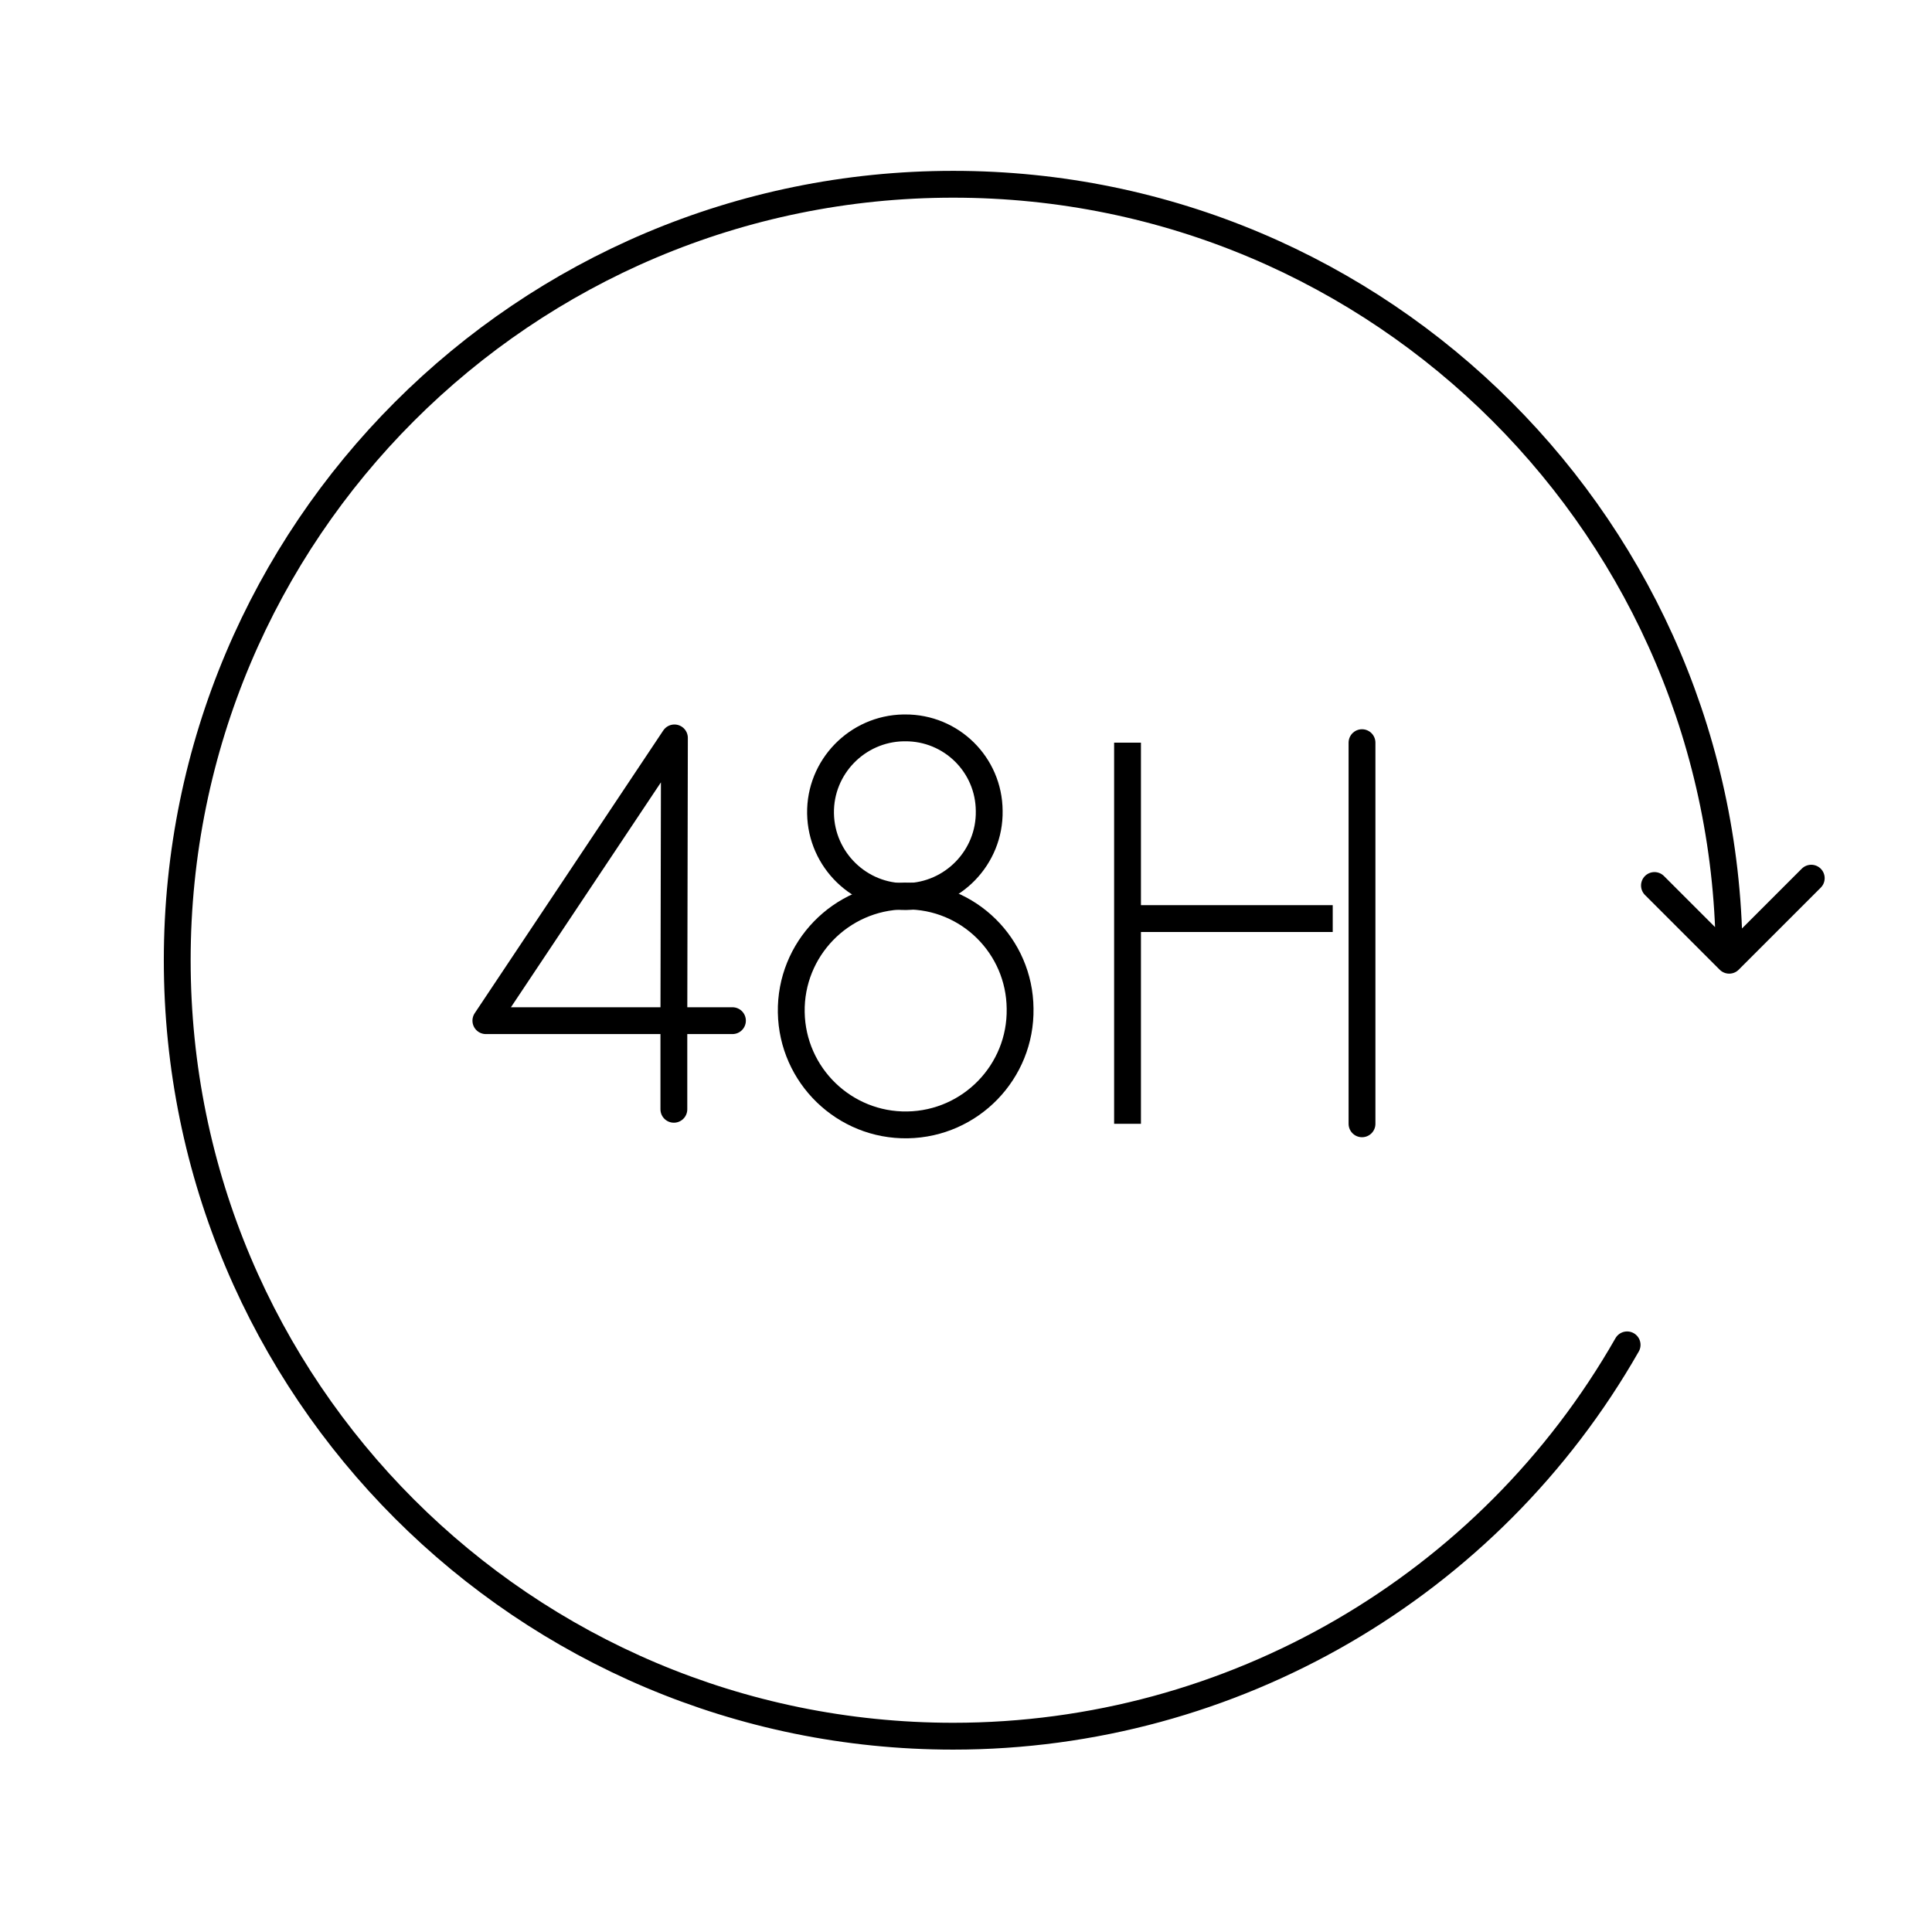
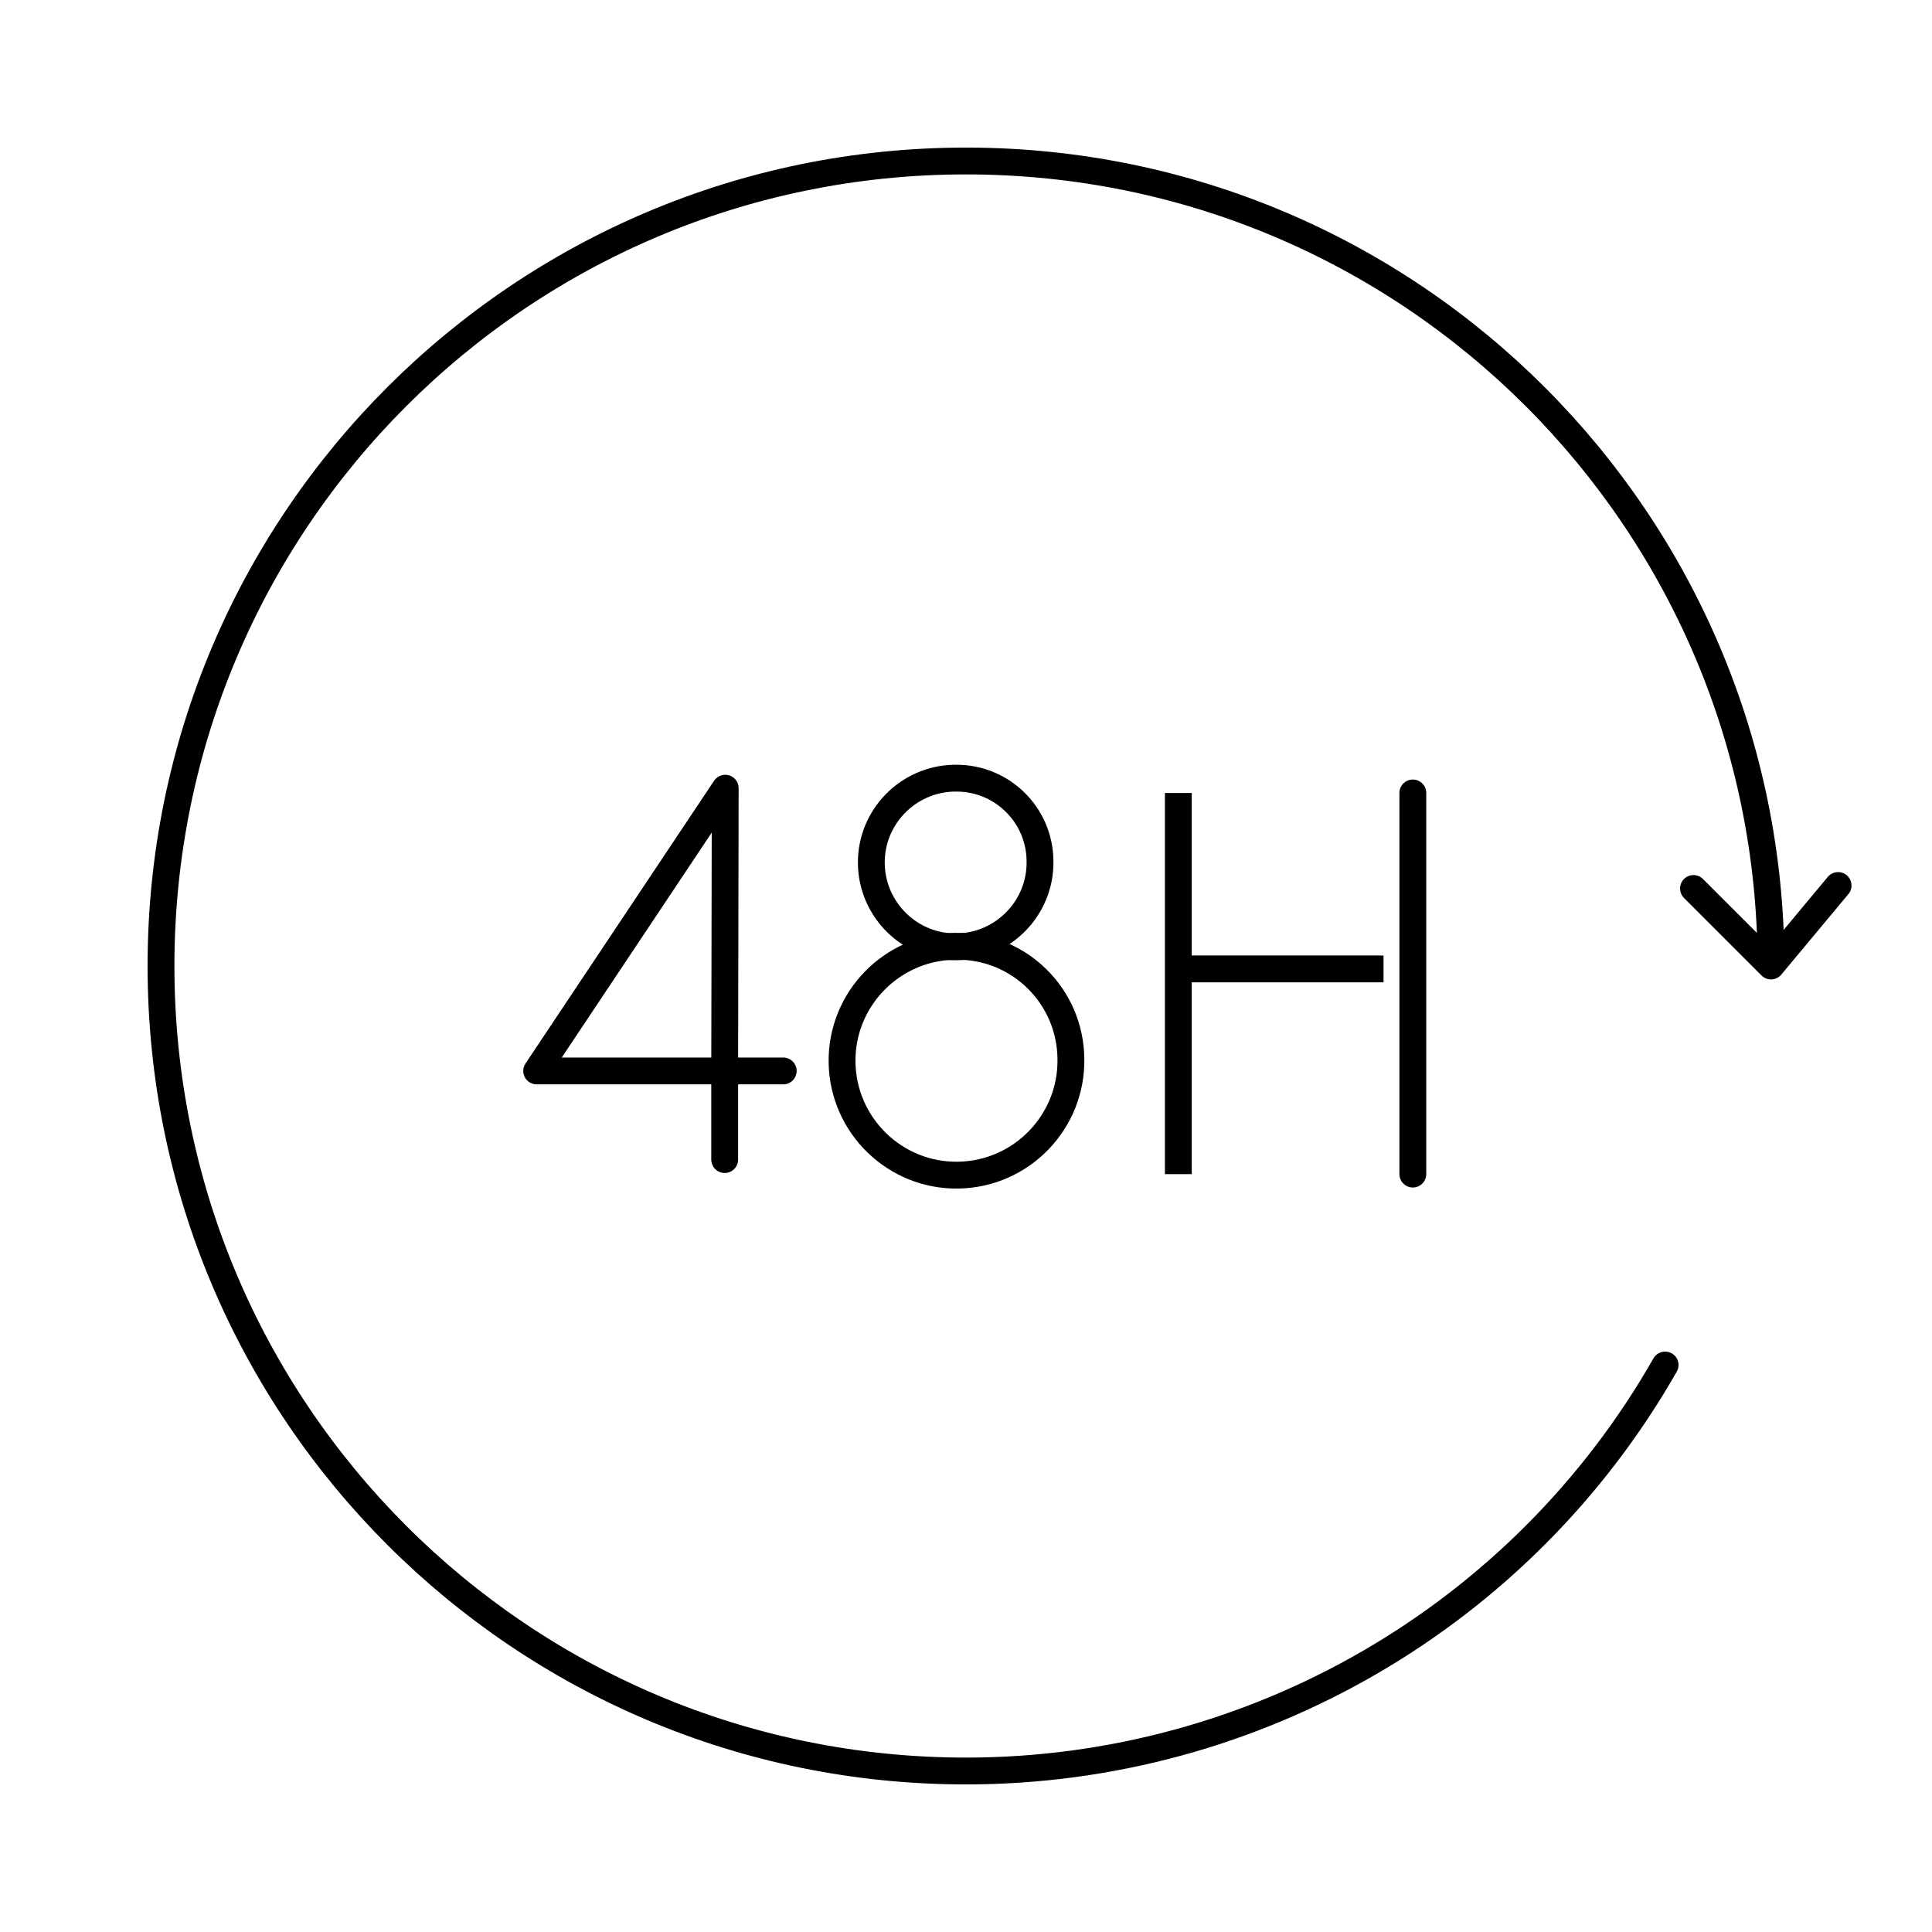
- <svg xmlns="http://www.w3.org/2000/svg" role="img" width="72" height="72" viewBox="0 0 72 72" fill="none">
-   <path d="M64.442 35.785C64.442 19.809 51.499 6.867 35.524 6.867C19.548 6.867 6.605 19.809 6.605 35.785C6.605 51.76 19.548 64.703 35.524 64.703C45.904 64.703 55.493 59.138 60.638 50.119M64.442 35.785L61.657 33M64.442 35.785L67.5 32.727" stroke="currentColor" stroke-linecap="round" stroke-linejoin="round" />
-   <path d="M50.758 27.677V41.881M42.02 34.233H49.667H42.02ZM42.02 27.677V41.881V27.677Z" stroke="currentColor" stroke-miterlimit="10" stroke-linecap="round" />
-   <path d="M25.113 38.037H27.296M25.113 38.037H18.107L25.134 27.5L25.113 38.037ZM25.113 38.037V41.34" stroke="currentColor" stroke-linecap="round" stroke-linejoin="round" />
-   <path d="M36.865 30.219C36.895 31.951 35.504 33.383 33.772 33.413C32.04 33.443 30.609 32.051 30.579 30.32C30.549 28.588 31.94 27.156 33.672 27.126C33.692 27.126 33.712 27.126 33.732 27.126C35.453 27.116 36.855 28.498 36.865 30.219Z" stroke="currentColor" stroke-miterlimit="10" stroke-linecap="round" />
-   <path d="M38.016 37.587C38.056 39.939 36.174 41.881 33.822 41.921C31.47 41.961 29.528 40.079 29.488 37.727C29.448 35.374 31.329 33.432 33.682 33.392C33.712 33.392 33.732 33.392 33.762 33.392C36.094 33.373 37.996 35.254 38.016 37.587Z" stroke="currentColor" stroke-miterlimit="10" stroke-linecap="round" />
+ <svg xmlns="http://www.w3.org/2000/svg" role="img" width="72" height="72" fill="none" viewBox="0 0 72 72">
+   <path stroke="currentColor" stroke-linecap="round" stroke-miterlimit="10" d="M52.652 29.551v14.204m-8.739-7.647h7.647-7.647Zm0-6.556v14.204-14.204Z" />
+   <path stroke="currentColor" stroke-linecap="round" stroke-linejoin="round" d="M27.007 39.911h2.182m-2.182 0H20l7.027-10.537-.02 10.537Zm0 0v3.303" />
+   <path stroke="currentColor" stroke-linecap="round" stroke-miterlimit="10" d="M38.758 32.093c.03 1.732-1.361 3.163-3.093 3.193-1.732.03-3.163-1.361-3.193-3.093-.03-1.732 1.361-3.163 3.093-3.193h.06c1.722-.01 3.123 1.371 3.133 3.093Z" />
+   <path stroke="currentColor" stroke-linecap="round" stroke-miterlimit="10" d="M39.909 39.46c.04 2.352-1.842 4.294-4.194 4.334-2.352.04-4.294-1.842-4.334-4.194-.04-2.352 1.842-4.294 4.194-4.334h.08c2.332-.02 4.234 1.862 4.254 4.194Z" />
+   <path stroke="currentColor" stroke-linecap="round" stroke-linejoin="round" d="M66 36C66 19.427 52.573 6 36 6S6 19.427 6 36s13.427 30 30 30c10.768 0 20.716-5.774 26.054-15.13M66 36l-2.889-2.889M66 36l2.5-3" />
</svg>
